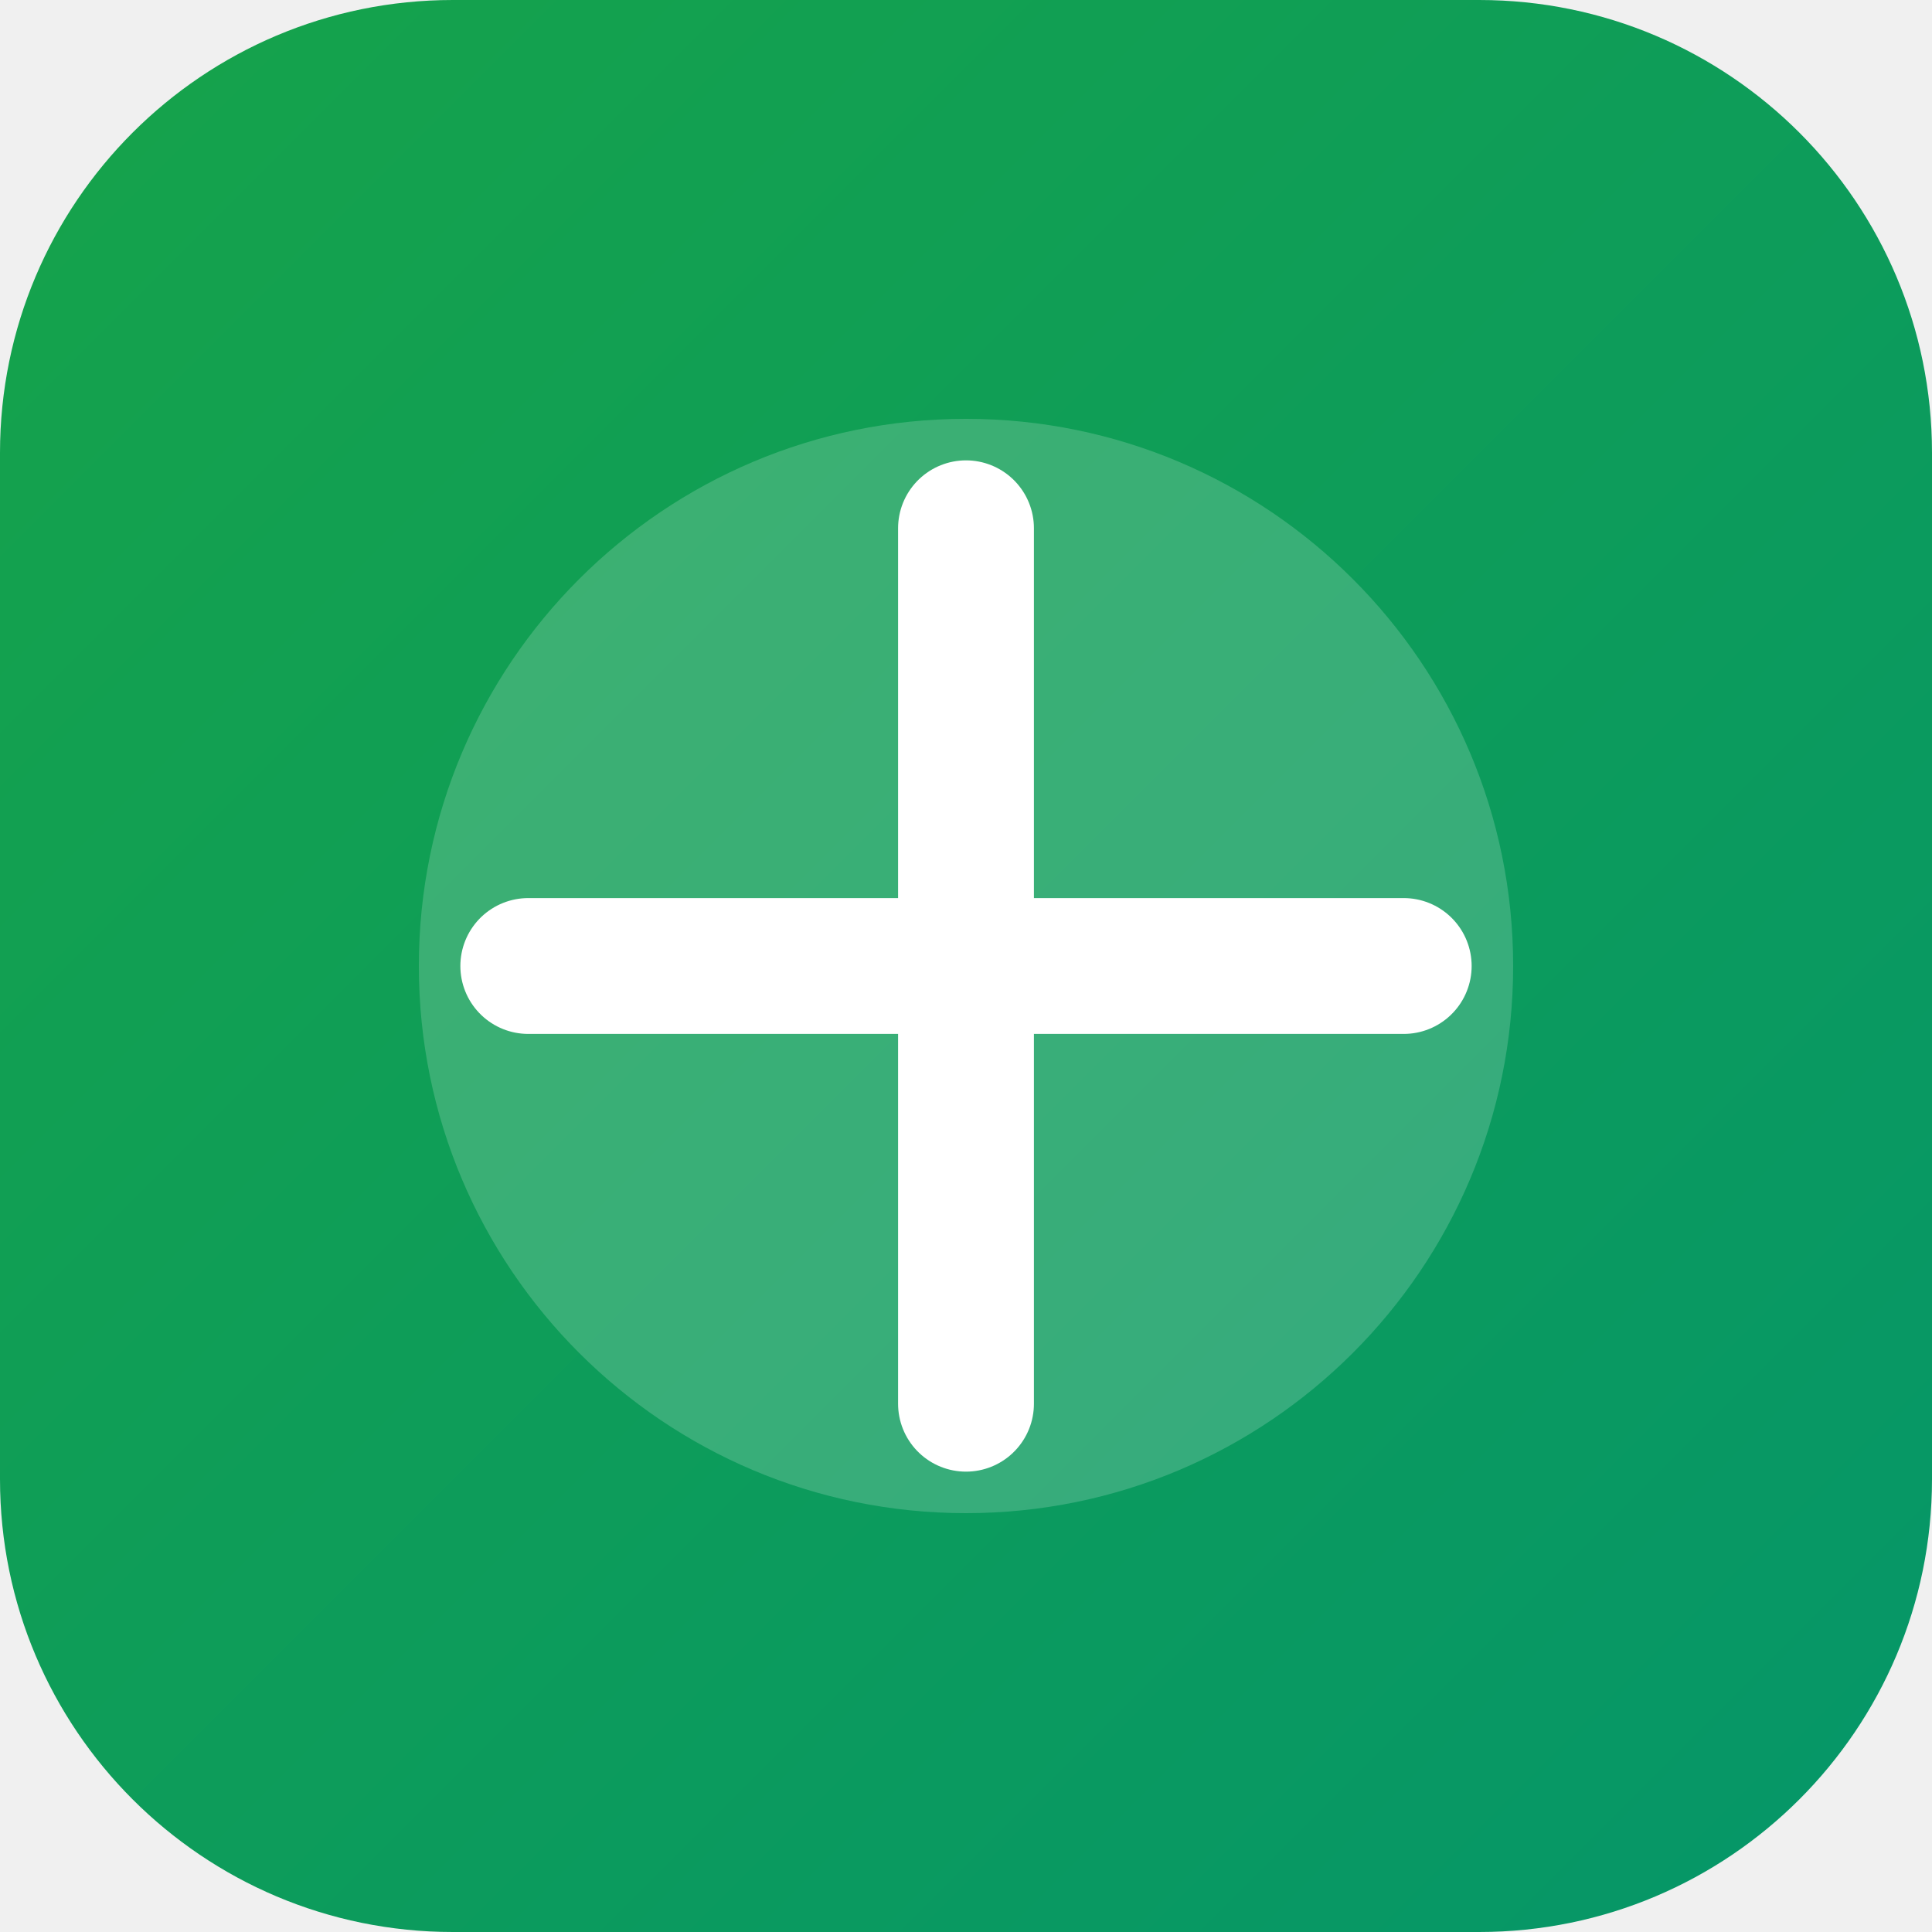
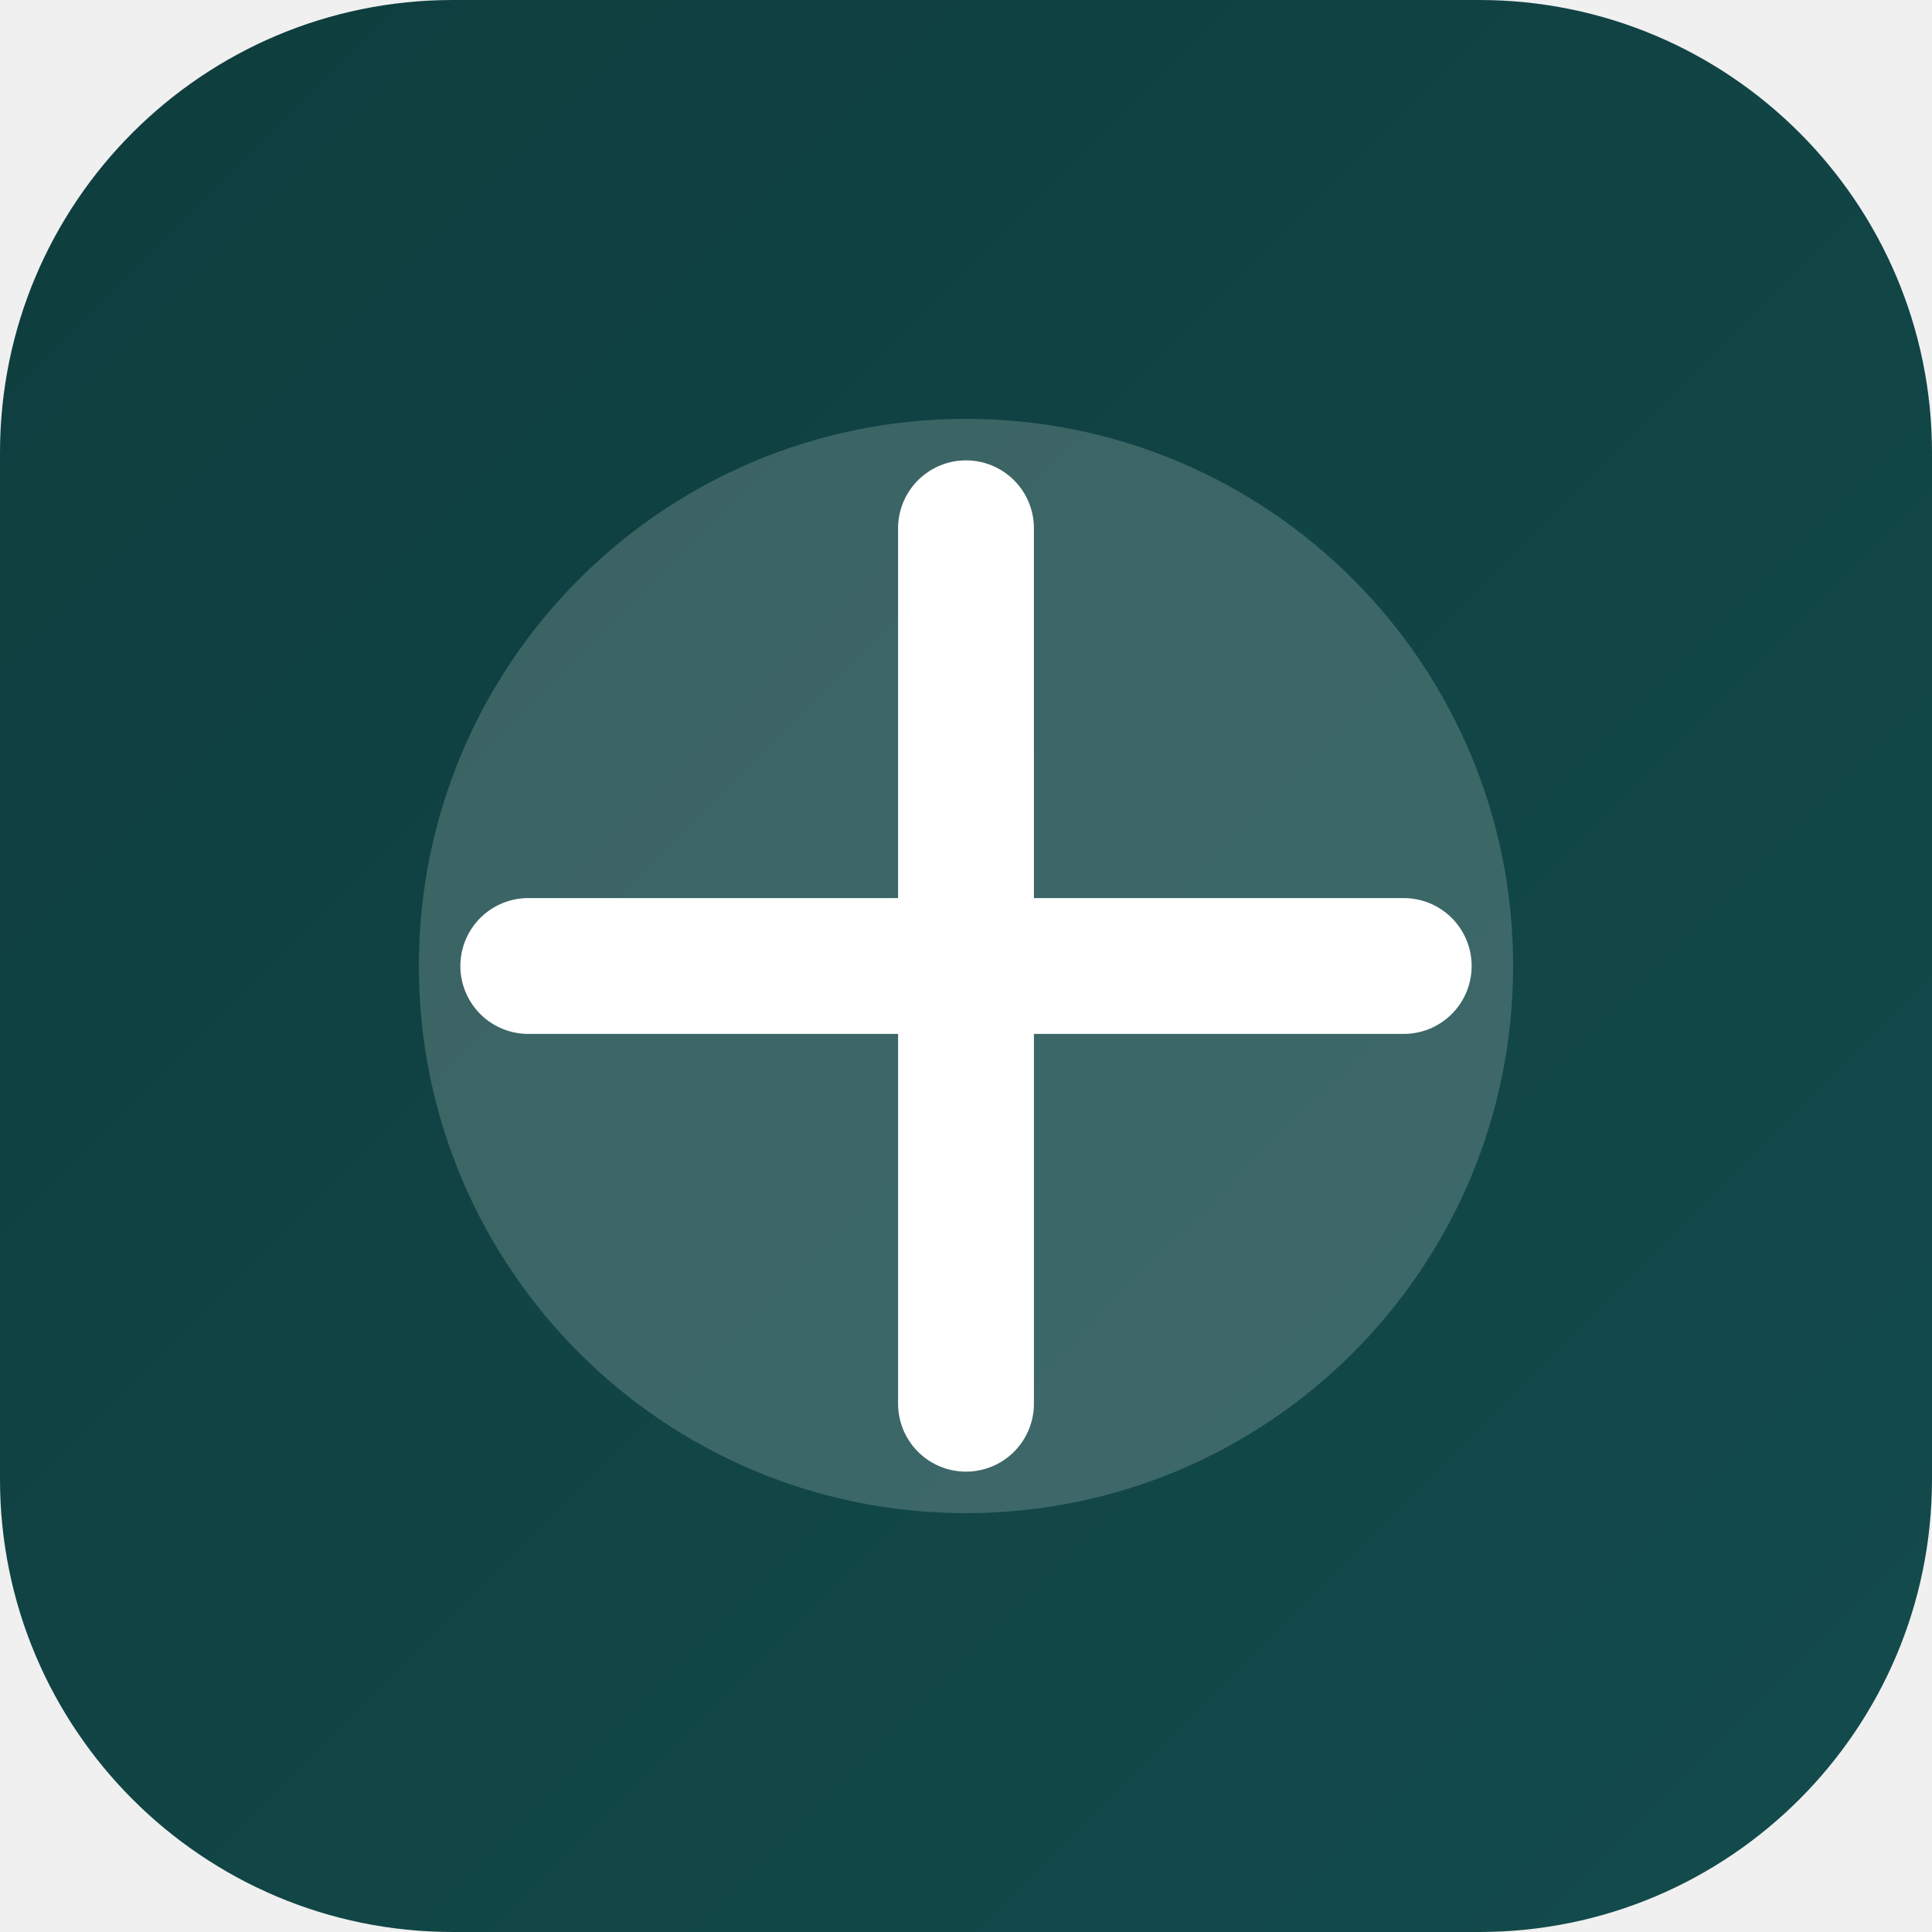
- <svg xmlns="http://www.w3.org/2000/svg" width="512" height="512" viewBox="0 0 512 512" role="img" aria-label="PharmaDW">
+ <svg xmlns="http://www.w3.org/2000/svg" width="512" height="512" viewBox="0 0 512 512" role="img" aria-label="DwaIA">
  <defs>
    <linearGradient id="g" x1="0" y1="0" x2="1" y2="1">
-       <stop offset="0%" stop-color="#16a34a" />
-       <stop offset="100%" stop-color="#059669" />
+       <stop offset="0%" stop-color="#0F3D3E" />
+       <stop offset="100%" stop-color="#134B4C" />
    </linearGradient>
  </defs>
  <rect width="512" height="512" rx="120" fill="url(#g)" />
  <circle cx="256" cy="256" r="145" fill="rgba(255,255,255,0.18)" />
  <path d="M256 140v232M140 256h232" stroke="#ffffff" stroke-width="36" stroke-linecap="round" />
</svg>
